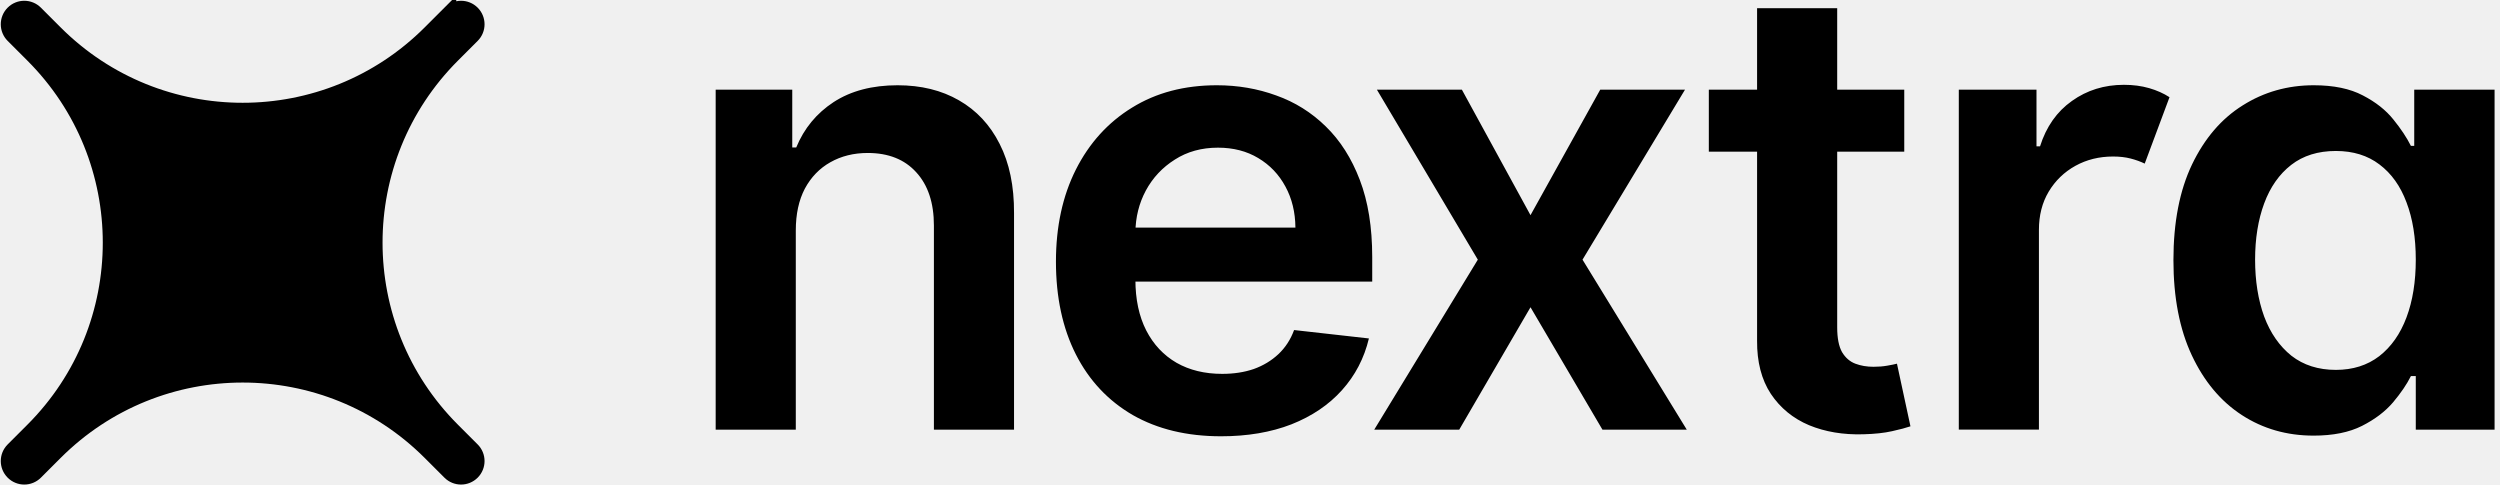
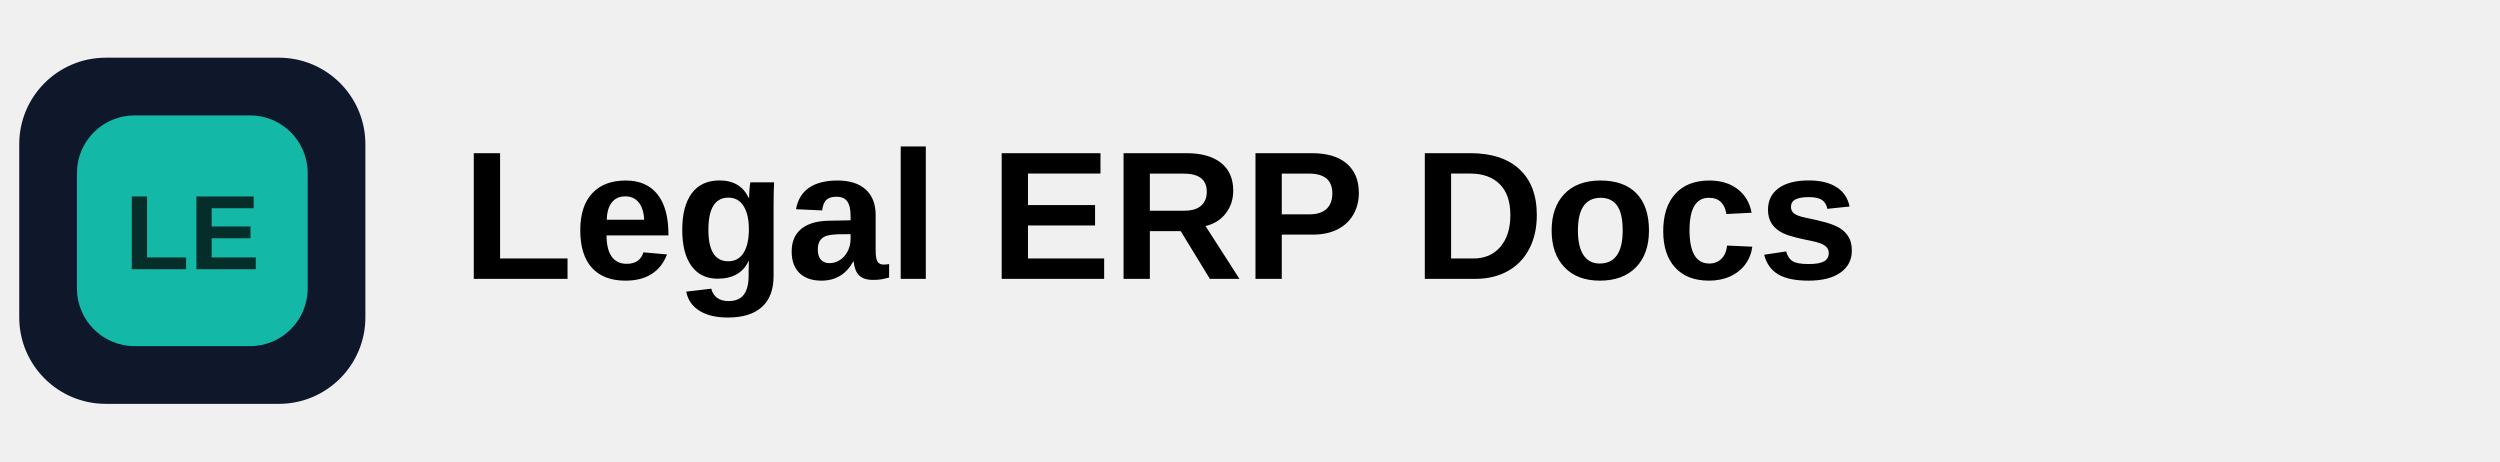
- <svg xmlns="http://www.w3.org/2000/svg" viewBox="0 0 361 70" fill="currentColor" stroke="currentColor" stroke-width="2">
-   <path d="M114.913 33.276v28.764h-11.57V12.95h11.059v8.342h.575c1.129-2.748 2.93-4.933 5.401-6.552 2.493-1.619 5.572-2.429 9.237-2.429 3.388 0 6.339.724 8.853 2.173 2.535 1.449 4.496 3.548 5.88 6.296 1.407 2.749 2.099 6.083 2.078 10.004v31.257h-11.57V32.573c0-3.281-.852-5.849-2.557-7.702-1.683-1.854-4.016-2.781-6.999-2.781-2.024 0-3.824.448-5.401 1.342-1.556.874-2.781 2.141-3.676 3.803-.873 1.662-1.31 3.675-1.31 6.04Zm61.407 29.723c-4.922 0-9.172-1.023-12.752-3.068-3.558-2.067-6.296-4.986-8.214-8.757-1.917-3.793-2.876-8.256-2.876-13.391 0-5.05.959-9.482 2.876-13.295 1.939-3.835 4.645-6.818 8.118-8.949 3.473-2.152 7.553-3.228 12.241-3.228 3.026 0 5.881.49 8.565 1.47 2.706.959 5.093 2.45 7.159 4.474 2.088 2.024 3.729 4.602 4.922 7.734 1.193 3.111 1.79 6.818 1.79 11.122v3.548h-40.238v-7.798h29.148c-.021-2.216-.501-4.187-1.438-5.913-.938-1.747-2.248-3.122-3.931-4.123-1.662-1.001-3.601-1.502-5.817-1.502-2.365 0-4.443.575-6.232 1.726-1.79 1.129-3.186 2.621-4.187 4.474-.98 1.832-1.481 3.846-1.502 6.04v6.808c0 2.855.522 5.305 1.566 7.351 1.044 2.024 2.503 3.58 4.378 4.666 1.875 1.065 4.07 1.598 6.584 1.598 1.683 0 3.207-.234 4.57-.703 1.364-.49 2.546-1.204 3.548-2.141 1.001-.938 1.758-2.099 2.269-3.484l10.803 1.214c-.682 2.855-1.982 5.348-3.9 7.479-1.896 2.109-4.325 3.75-7.286 4.922-2.962 1.151-6.35 1.726-10.164 1.726Zm34.777-50.05 9.908 18.122 10.067-18.122h12.241l-14.798 24.546 15.054 24.545h-12.177l-10.387-17.674-10.291 17.674h-12.273l14.957-24.545-14.574-24.546h12.273Zm63.878 0v8.949h-28.221v-8.949h28.221ZM253.722 1.188h11.569V47.275c0 1.555.235 2.749.704 3.579.49.81 1.129 1.364 1.917 1.662s1.662.447 2.621.447c.724 0 1.385-.053 1.981-.16.618-.106 1.087-.202 1.407-.288l1.949 9.045c-.618.213-1.502.448-2.652.703-1.13.256-2.515.405-4.155.448-2.898.085-5.508-.352-7.831-1.31-2.322-.98-4.165-2.493-5.529-4.538-1.342-2.046-2.003-4.602-1.981-7.67V1.188Zm29.129 60.852V12.95h11.218v8.182h.512c.895-2.834 2.429-5.018 4.602-6.552 2.173-1.555 4.677-2.333 7.511-2.333 1.321 0 2.535.16 3.643.479 1.108.32 2.088.756 2.94 1.31l-3.579 9.588c-.618-.298-1.3-.543-2.046-.735-.745-.192-1.587-.288-2.524-.288-2.003 0-3.814.447-5.434 1.342-1.619.895-2.908 2.141-3.867 3.739-.937 1.577-1.406 3.409-1.406 5.497v28.86h-11.57Zm51.222.863c-3.856 0-7.308-.991-10.355-2.972-3.047-1.982-5.454-4.858-7.223-8.629-1.768-3.771-2.652-8.352-2.652-13.743 0-5.455.894-10.057 2.684-13.807 1.811-3.771 4.251-6.616 7.319-8.533 3.068-1.939 6.488-2.908 10.259-2.908 2.877 0 5.242.49 7.095 1.47 1.854.959 3.324 2.12 4.411 3.484 1.087 1.342 1.928 2.61 2.525 3.803h.479v-8.118h11.602v49.091h-11.378v-7.734h-.703c-.597 1.193-1.46 2.461-2.589 3.803-1.129 1.321-2.621 2.45-4.474 3.388-1.854.938-4.187 1.406-7 1.406Zm3.228-9.492c2.451 0 4.539-.66 6.265-1.982 1.725-1.342 3.036-3.207 3.931-5.593s1.342-5.167 1.342-8.342c0-3.175-.447-5.934-1.342-8.278-.874-2.344-2.174-4.165-3.9-5.465-1.704-1.3-3.803-1.95-6.296-1.95-2.578 0-4.73.671-6.456 2.014s-3.025 3.196-3.899 5.561c-.873 2.365-1.31 5.071-1.31 8.118 0 3.068.437 5.806 1.31 8.214.895 2.386 2.205 4.272 3.931 5.657 1.747 1.364 3.889 2.046 6.424 2.046Z" stroke="none" />
-   <path d="m64.883 1.813-2.846 2.846C47.127 19.569 22.954 19.569 8.045 4.66L5.198 1.813c-.935-.935-2.45-.935-3.385 0-.935.935-.935 2.45 0 3.385L4.66 8.045c14.909 14.91 14.909 39.083 0 53.992l-2.846 2.846c-.935.935-.935 2.45 0 3.385.935.935 2.45.935 3.385 0l2.846-2.846c14.91-14.909 39.083-14.909 53.992 0l2.846 2.846c.935.935 2.45.935 3.385 0 .935-.935.935-2.45 0-3.385l-2.846-2.846c-14.909-14.909-14.909-39.083 0-53.992l2.846-2.846c.935-.935.935-2.45 0-3.385-.935-.935-2.45-.935-3.385 0Z" />
-   <style>
-     @media (prefers-color-scheme: dark) {
-       svg {
-         fill: #fff;
-         stroke: #fff;
-       }
-     }
-   </style>
+ <svg xmlns="http://www.w3.org/2000/svg" viewBox="0 0 520 96">
+   <rect x="4" y="12" width="72" height="72" rx="18" fill="#0f172a" />
+   <rect x="16" y="24" width="48" height="48" rx="12" fill="#14b8a6" />
+   <text x="40" y="56" fill="#052e2b" font-family="Arial, Helvetica, sans-serif" font-size="22" font-weight="800" letter-spacing="0" text-anchor="middle">
+     LE
+   </text>
+   <text x="96" y="58" fill="currentColor" font-family="Arial, Helvetica, sans-serif" font-size="38" font-weight="750" letter-spacing="0">
+     Legal ERP Docs
+   </text>
</svg>
